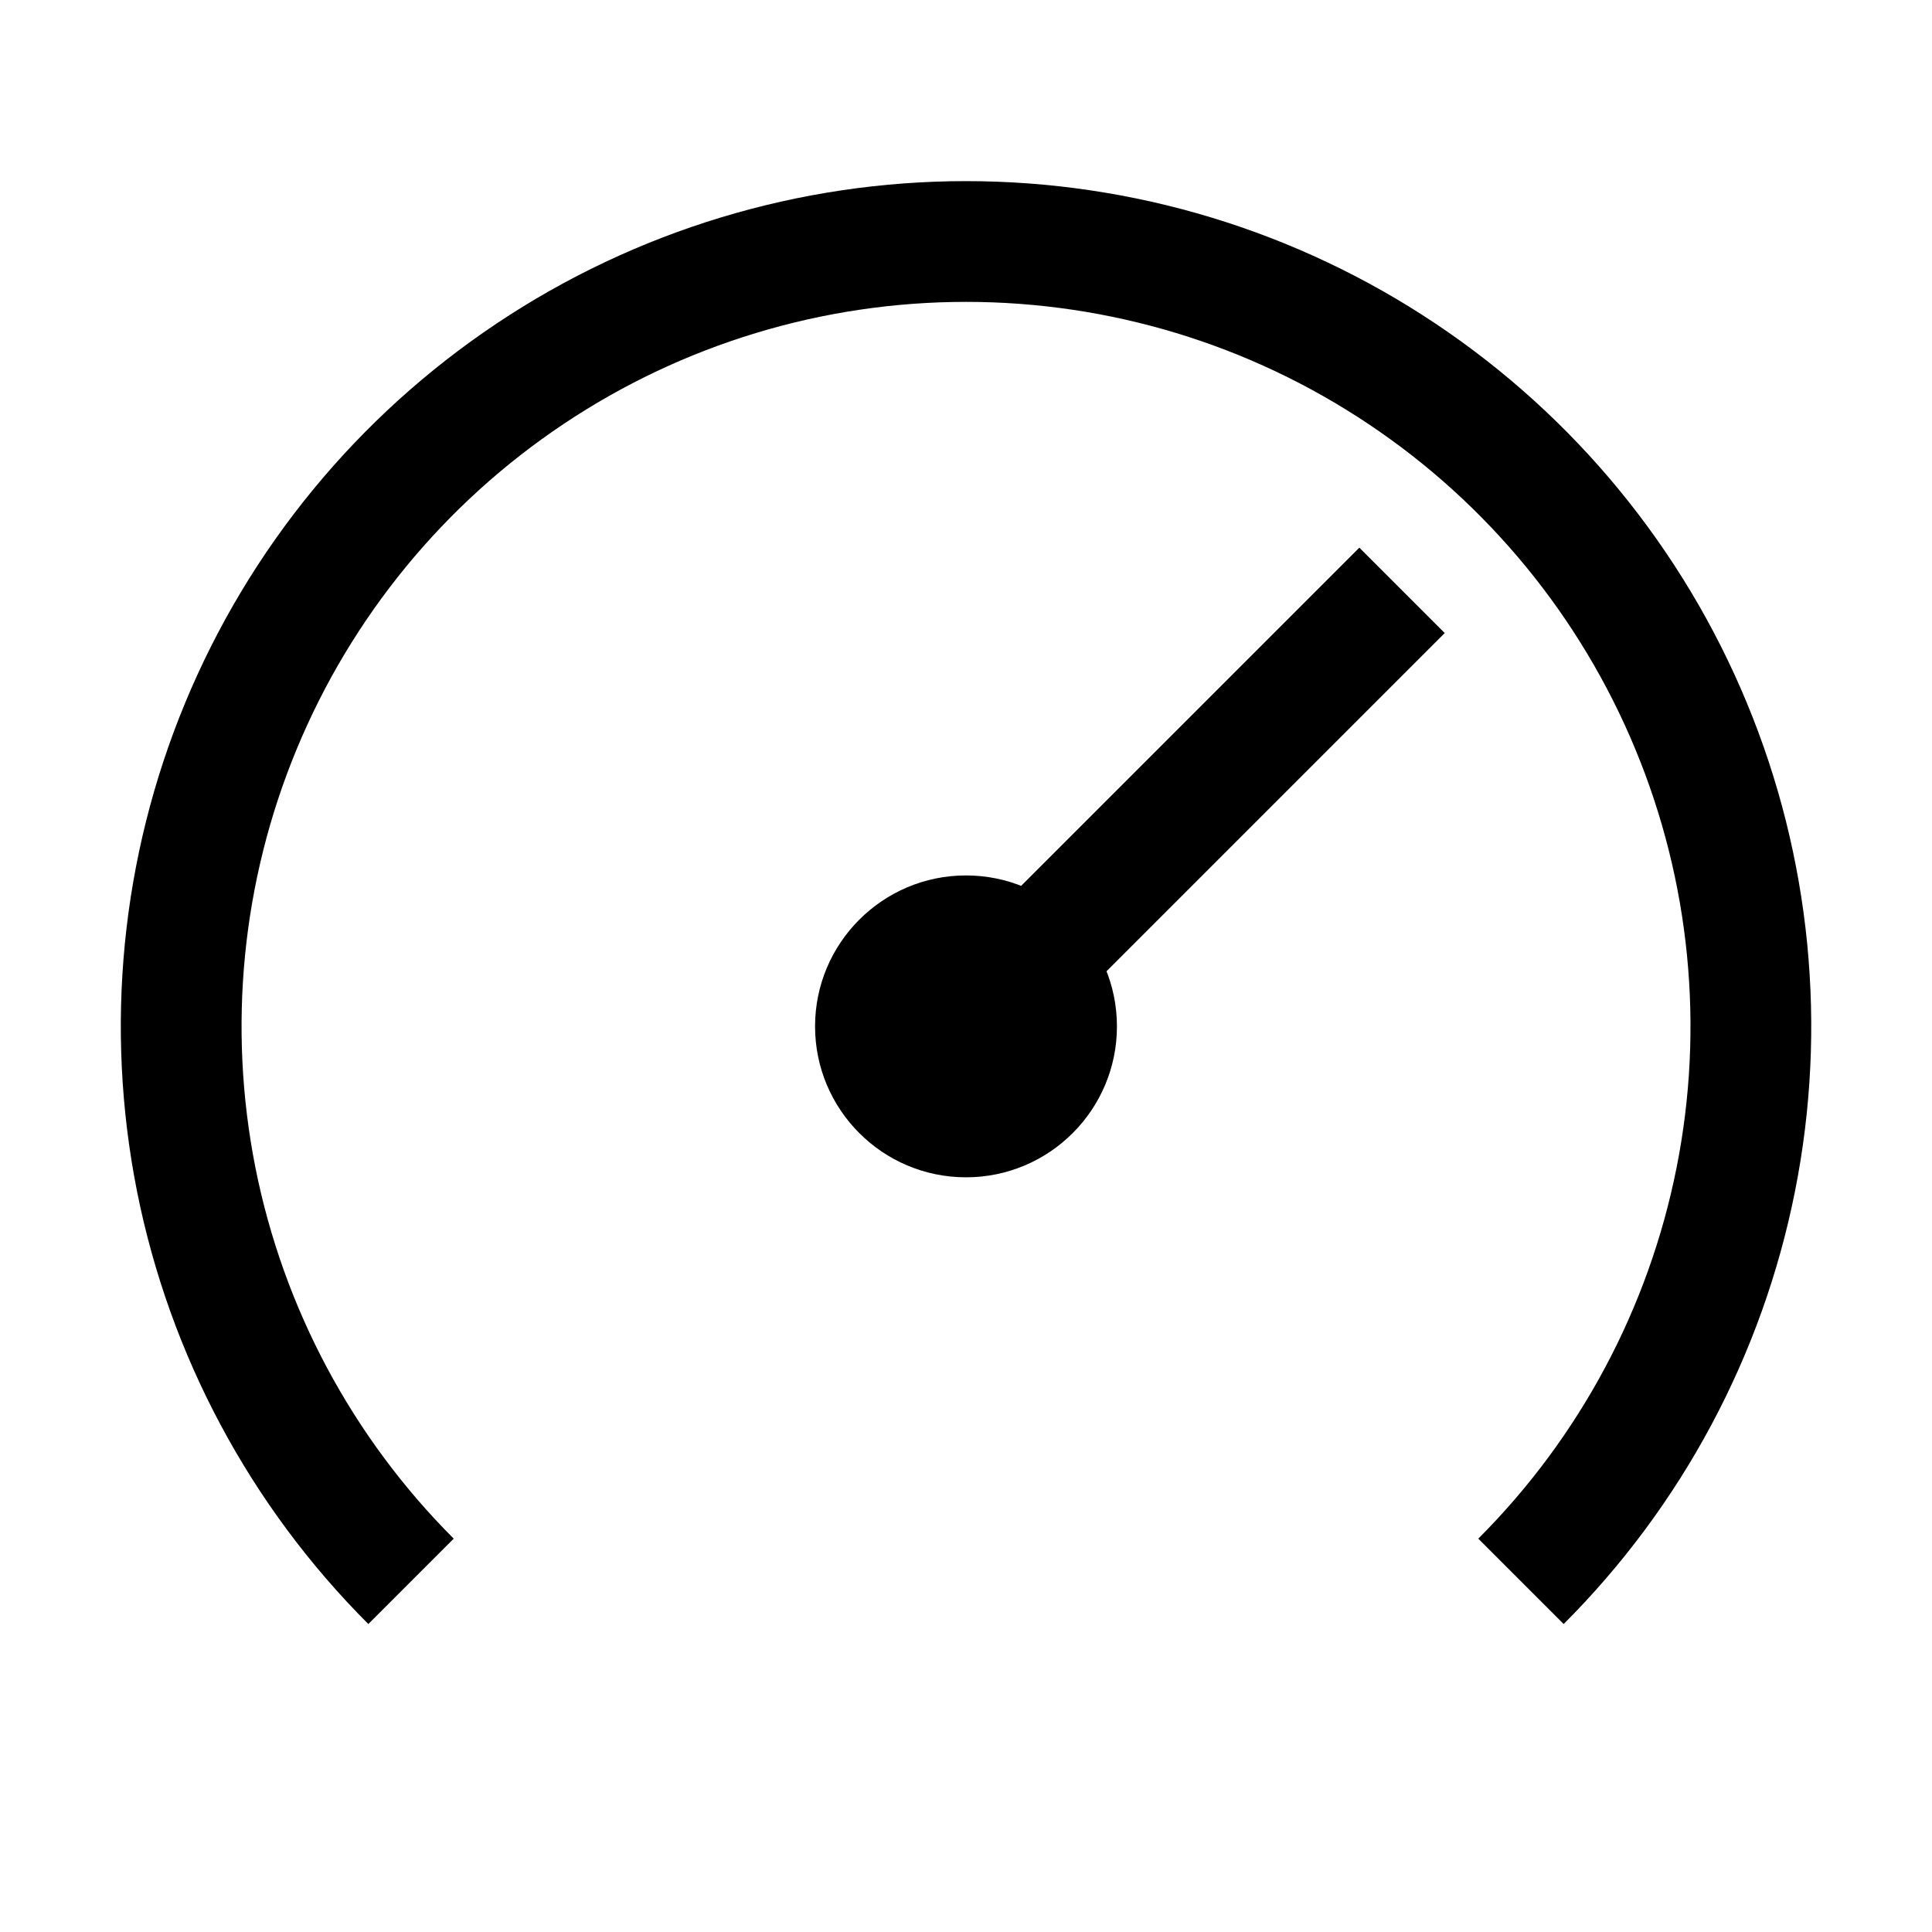
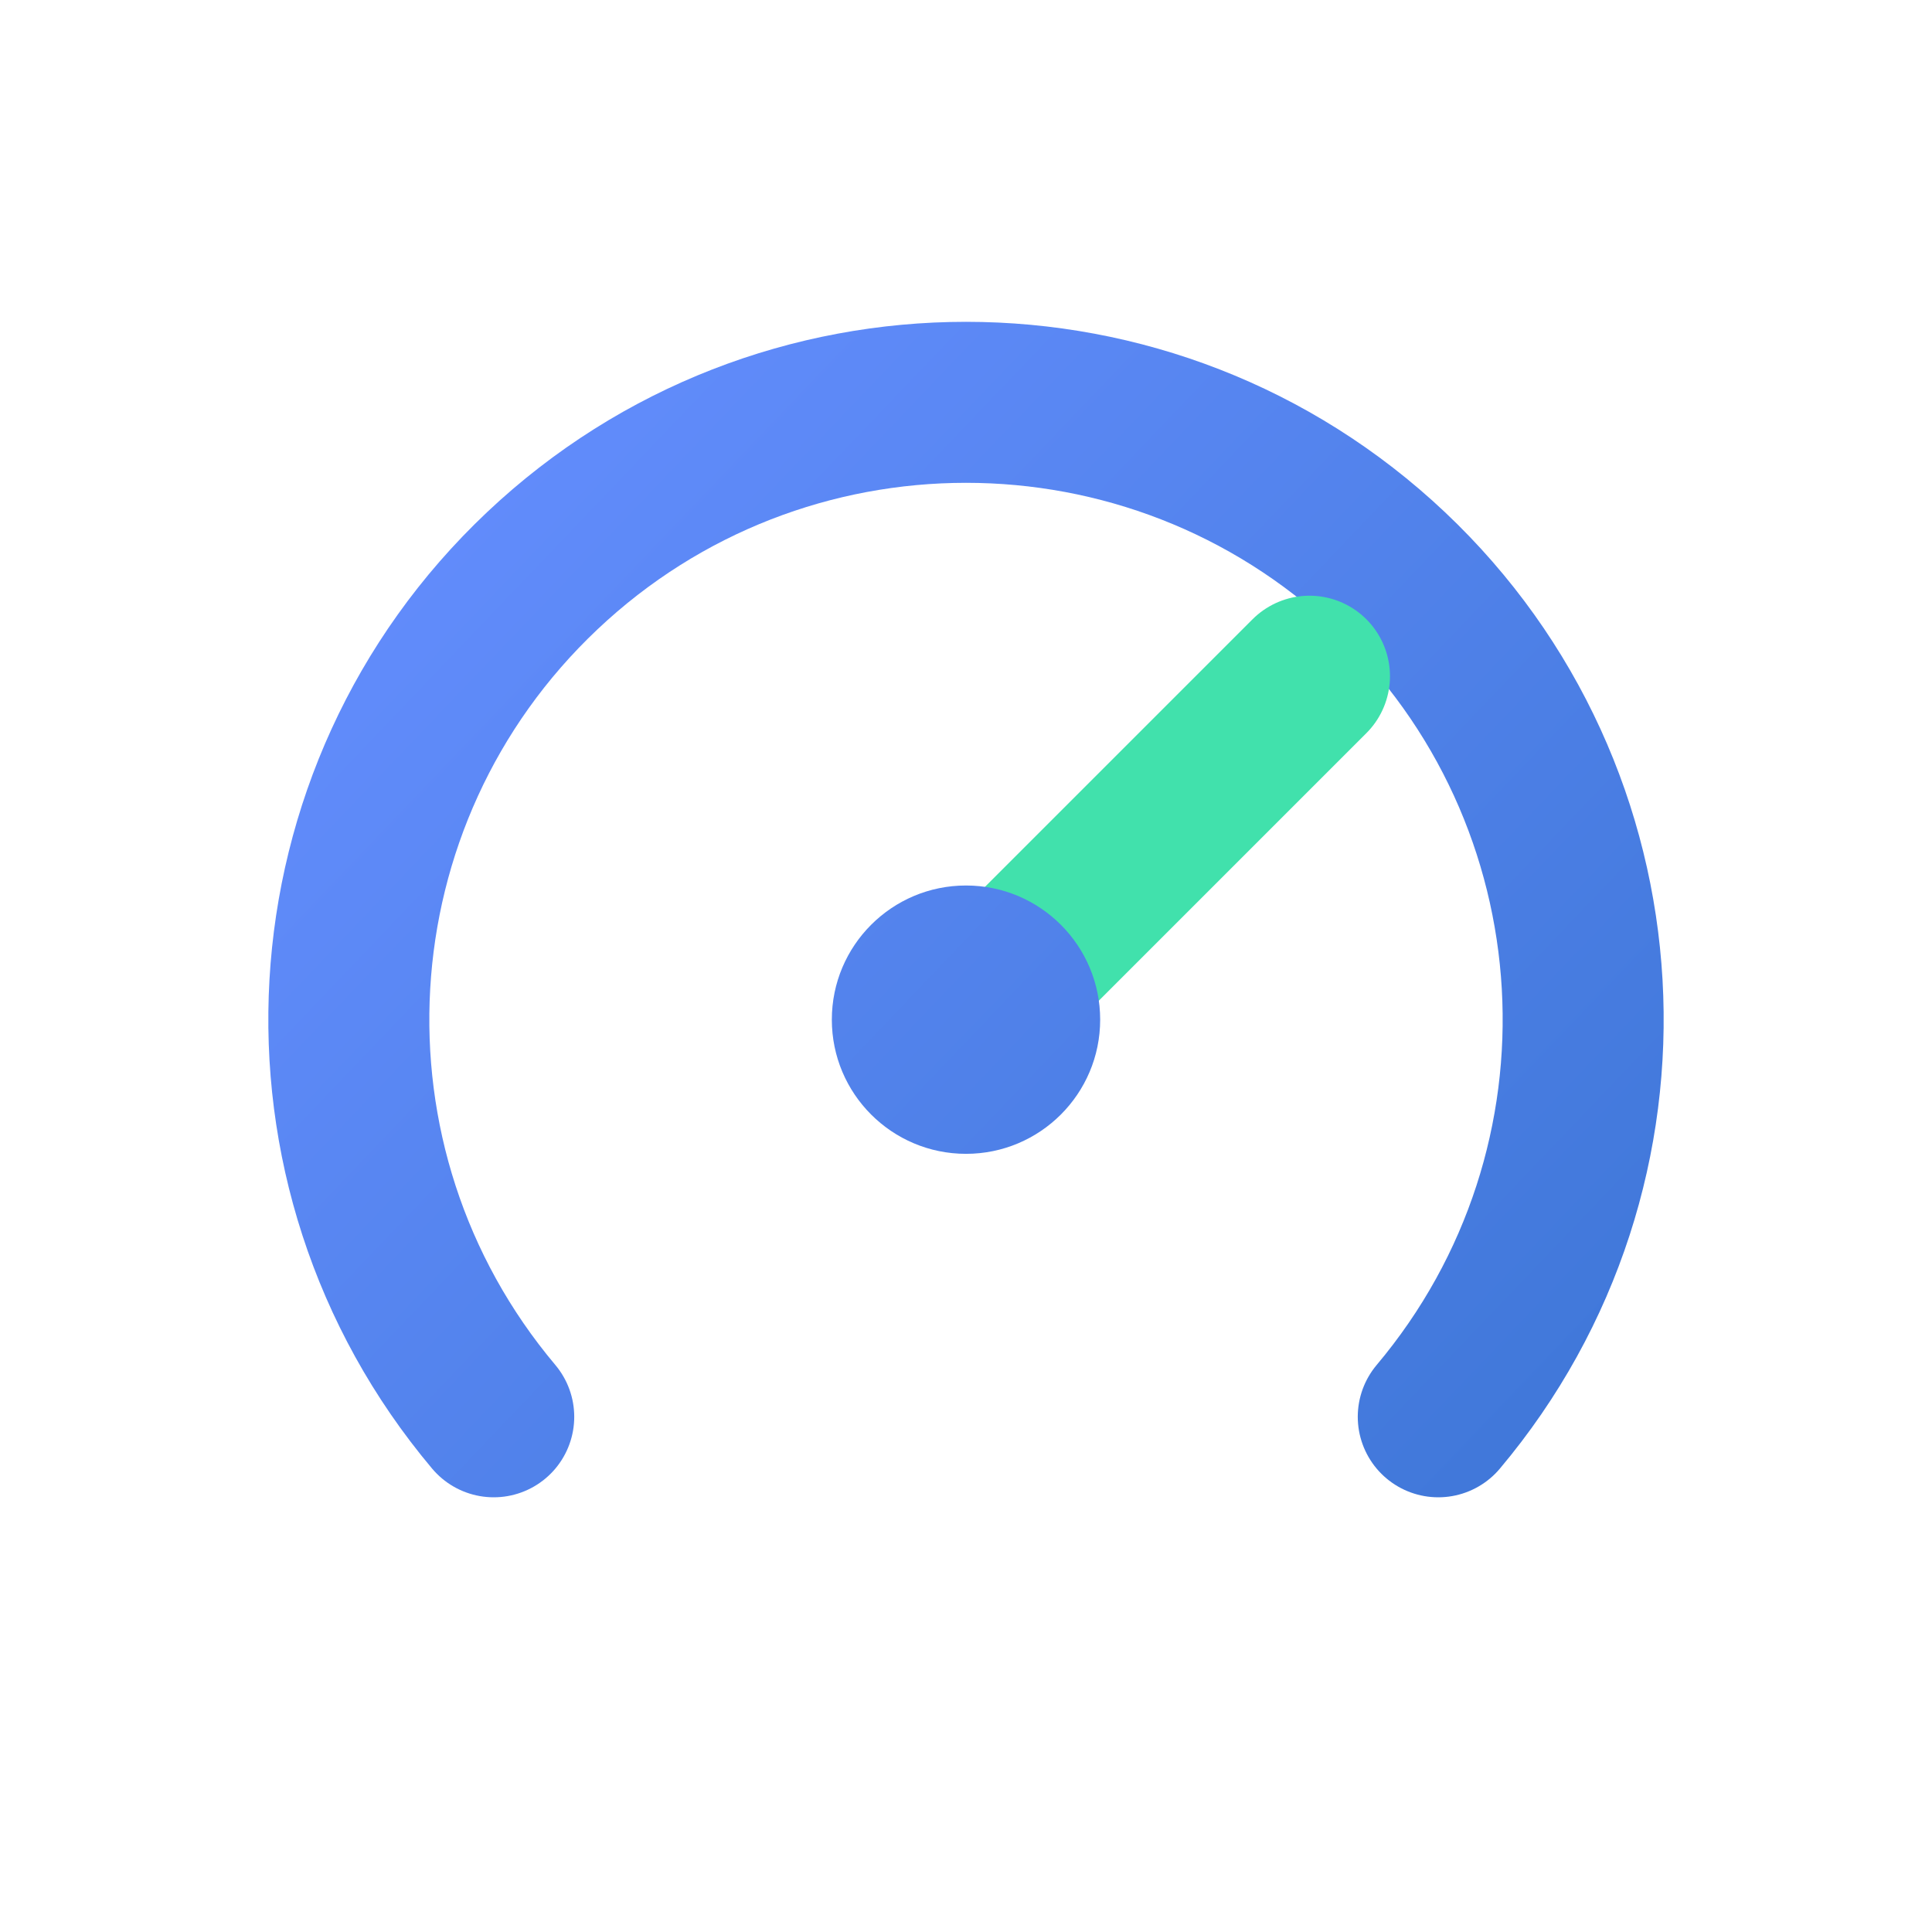
- <svg xmlns="http://www.w3.org/2000/svg" width="16" height="16" viewBox="0 0 16 16" fill="none">
-   <path d="M3.404 13.096C2.495 12.187 1.876 11.029 1.625 9.768C1.375 8.507 1.503 7.2 1.995 6.013C2.487 4.825 3.32 3.81 4.389 3.096C5.458 2.381 6.715 2 8 2C9.286 2 10.542 2.381 11.611 3.096C12.68 3.81 13.513 4.825 14.005 6.013C14.497 7.2 14.626 8.507 14.375 9.768C14.124 11.029 13.505 12.187 12.596 13.096" stroke="currentColor" stroke-width="1" />
-   <path d="M8 8.5L11.611 4.889" stroke="currentColor" stroke-width="1" />
-   <path d="M8 9.75C8.69 9.75 9.25 9.19 9.25 8.5C9.25 7.81 8.69 7.25 8 7.25C7.31 7.25 6.75 7.81 6.75 8.5C6.75 9.19 7.31 9.75 8 9.75Z" fill="currentColor" />
+ <svg xmlns="http://www.w3.org/2000/svg" width="36" height="36" viewBox="0 0 36 36" fill="none">
+   <path d="M9.2 26.4a11.5 11.5 0 1 1 17.6 0" stroke="url(#metrics-body)" stroke-width="3" stroke-linecap="round" />
+   <path d="M18 19l6.4-6.4" stroke="#41E1AC" stroke-width="3" stroke-linecap="round" />
+   <circle cx="18" cy="19" r="2.5" fill="url(#metrics-body)" />
+   <defs>
+     <linearGradient id="metrics-body" x1="7" y1="7" x2="29" y2="28" gradientUnits="userSpaceOnUse">
+       <stop stop-color="#658EFF" />
+       <stop offset="1" stop-color="#3F77D8" />
+     </linearGradient>
+   </defs>
</svg>
